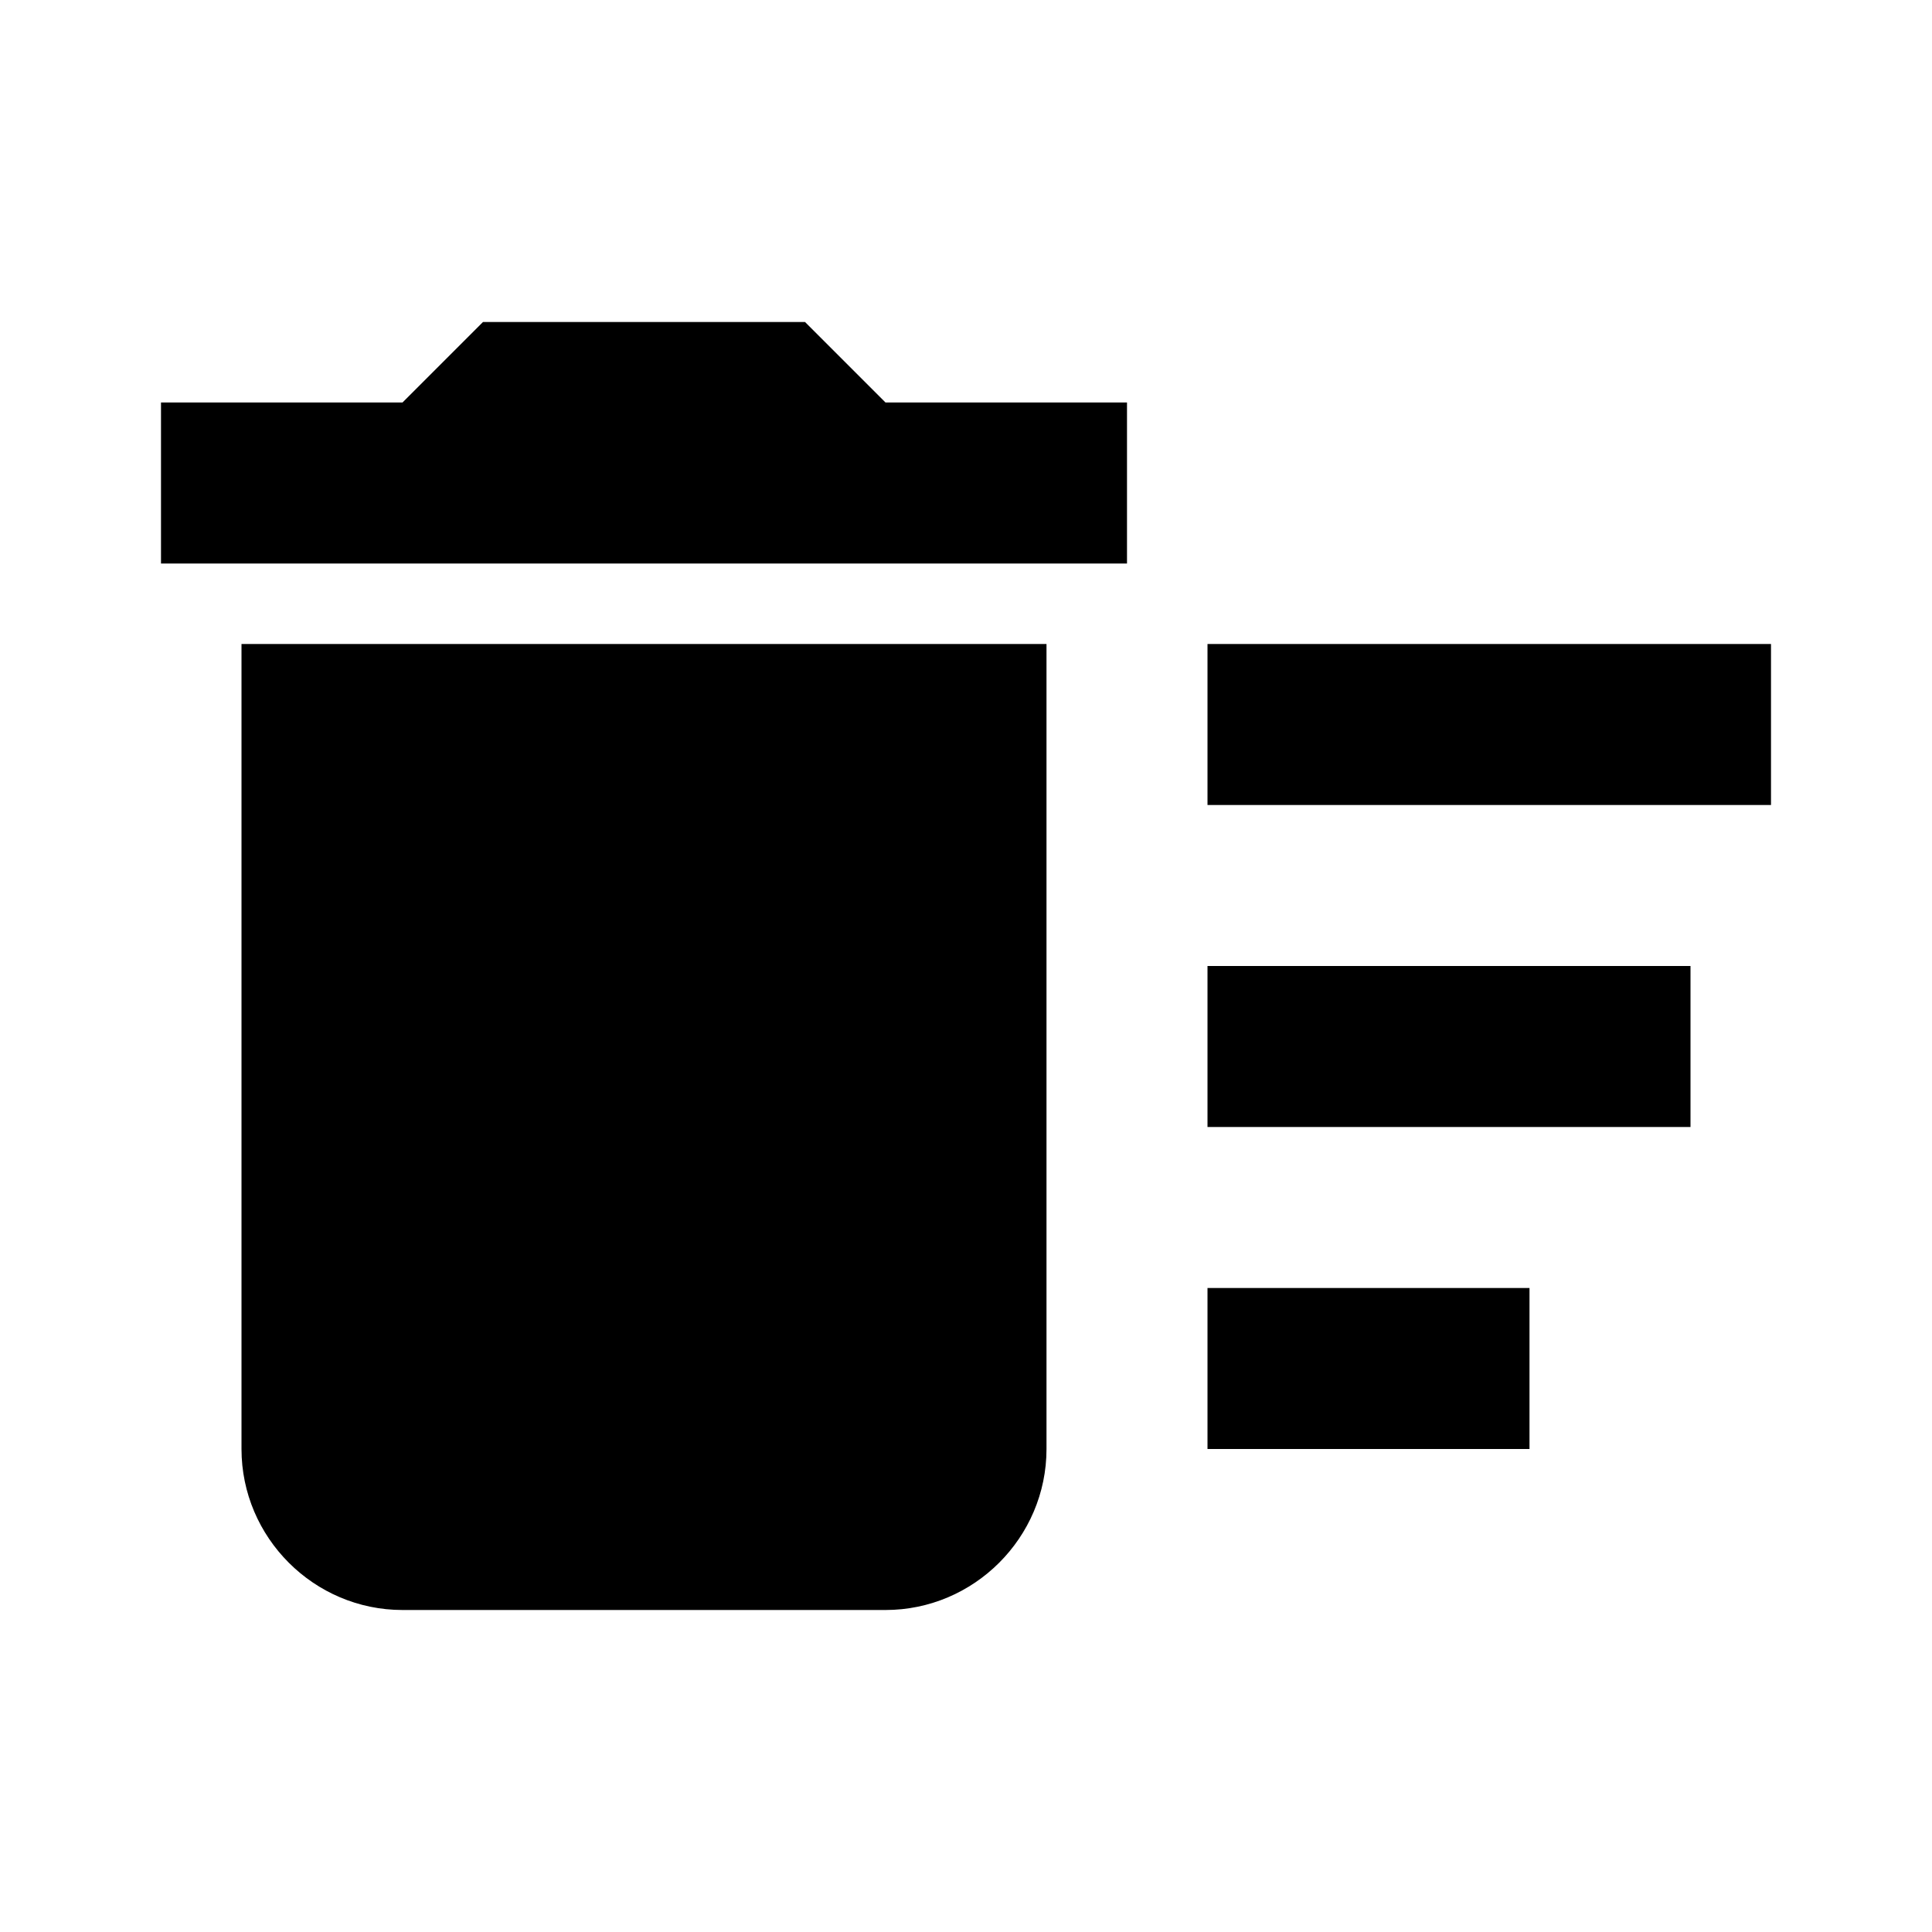
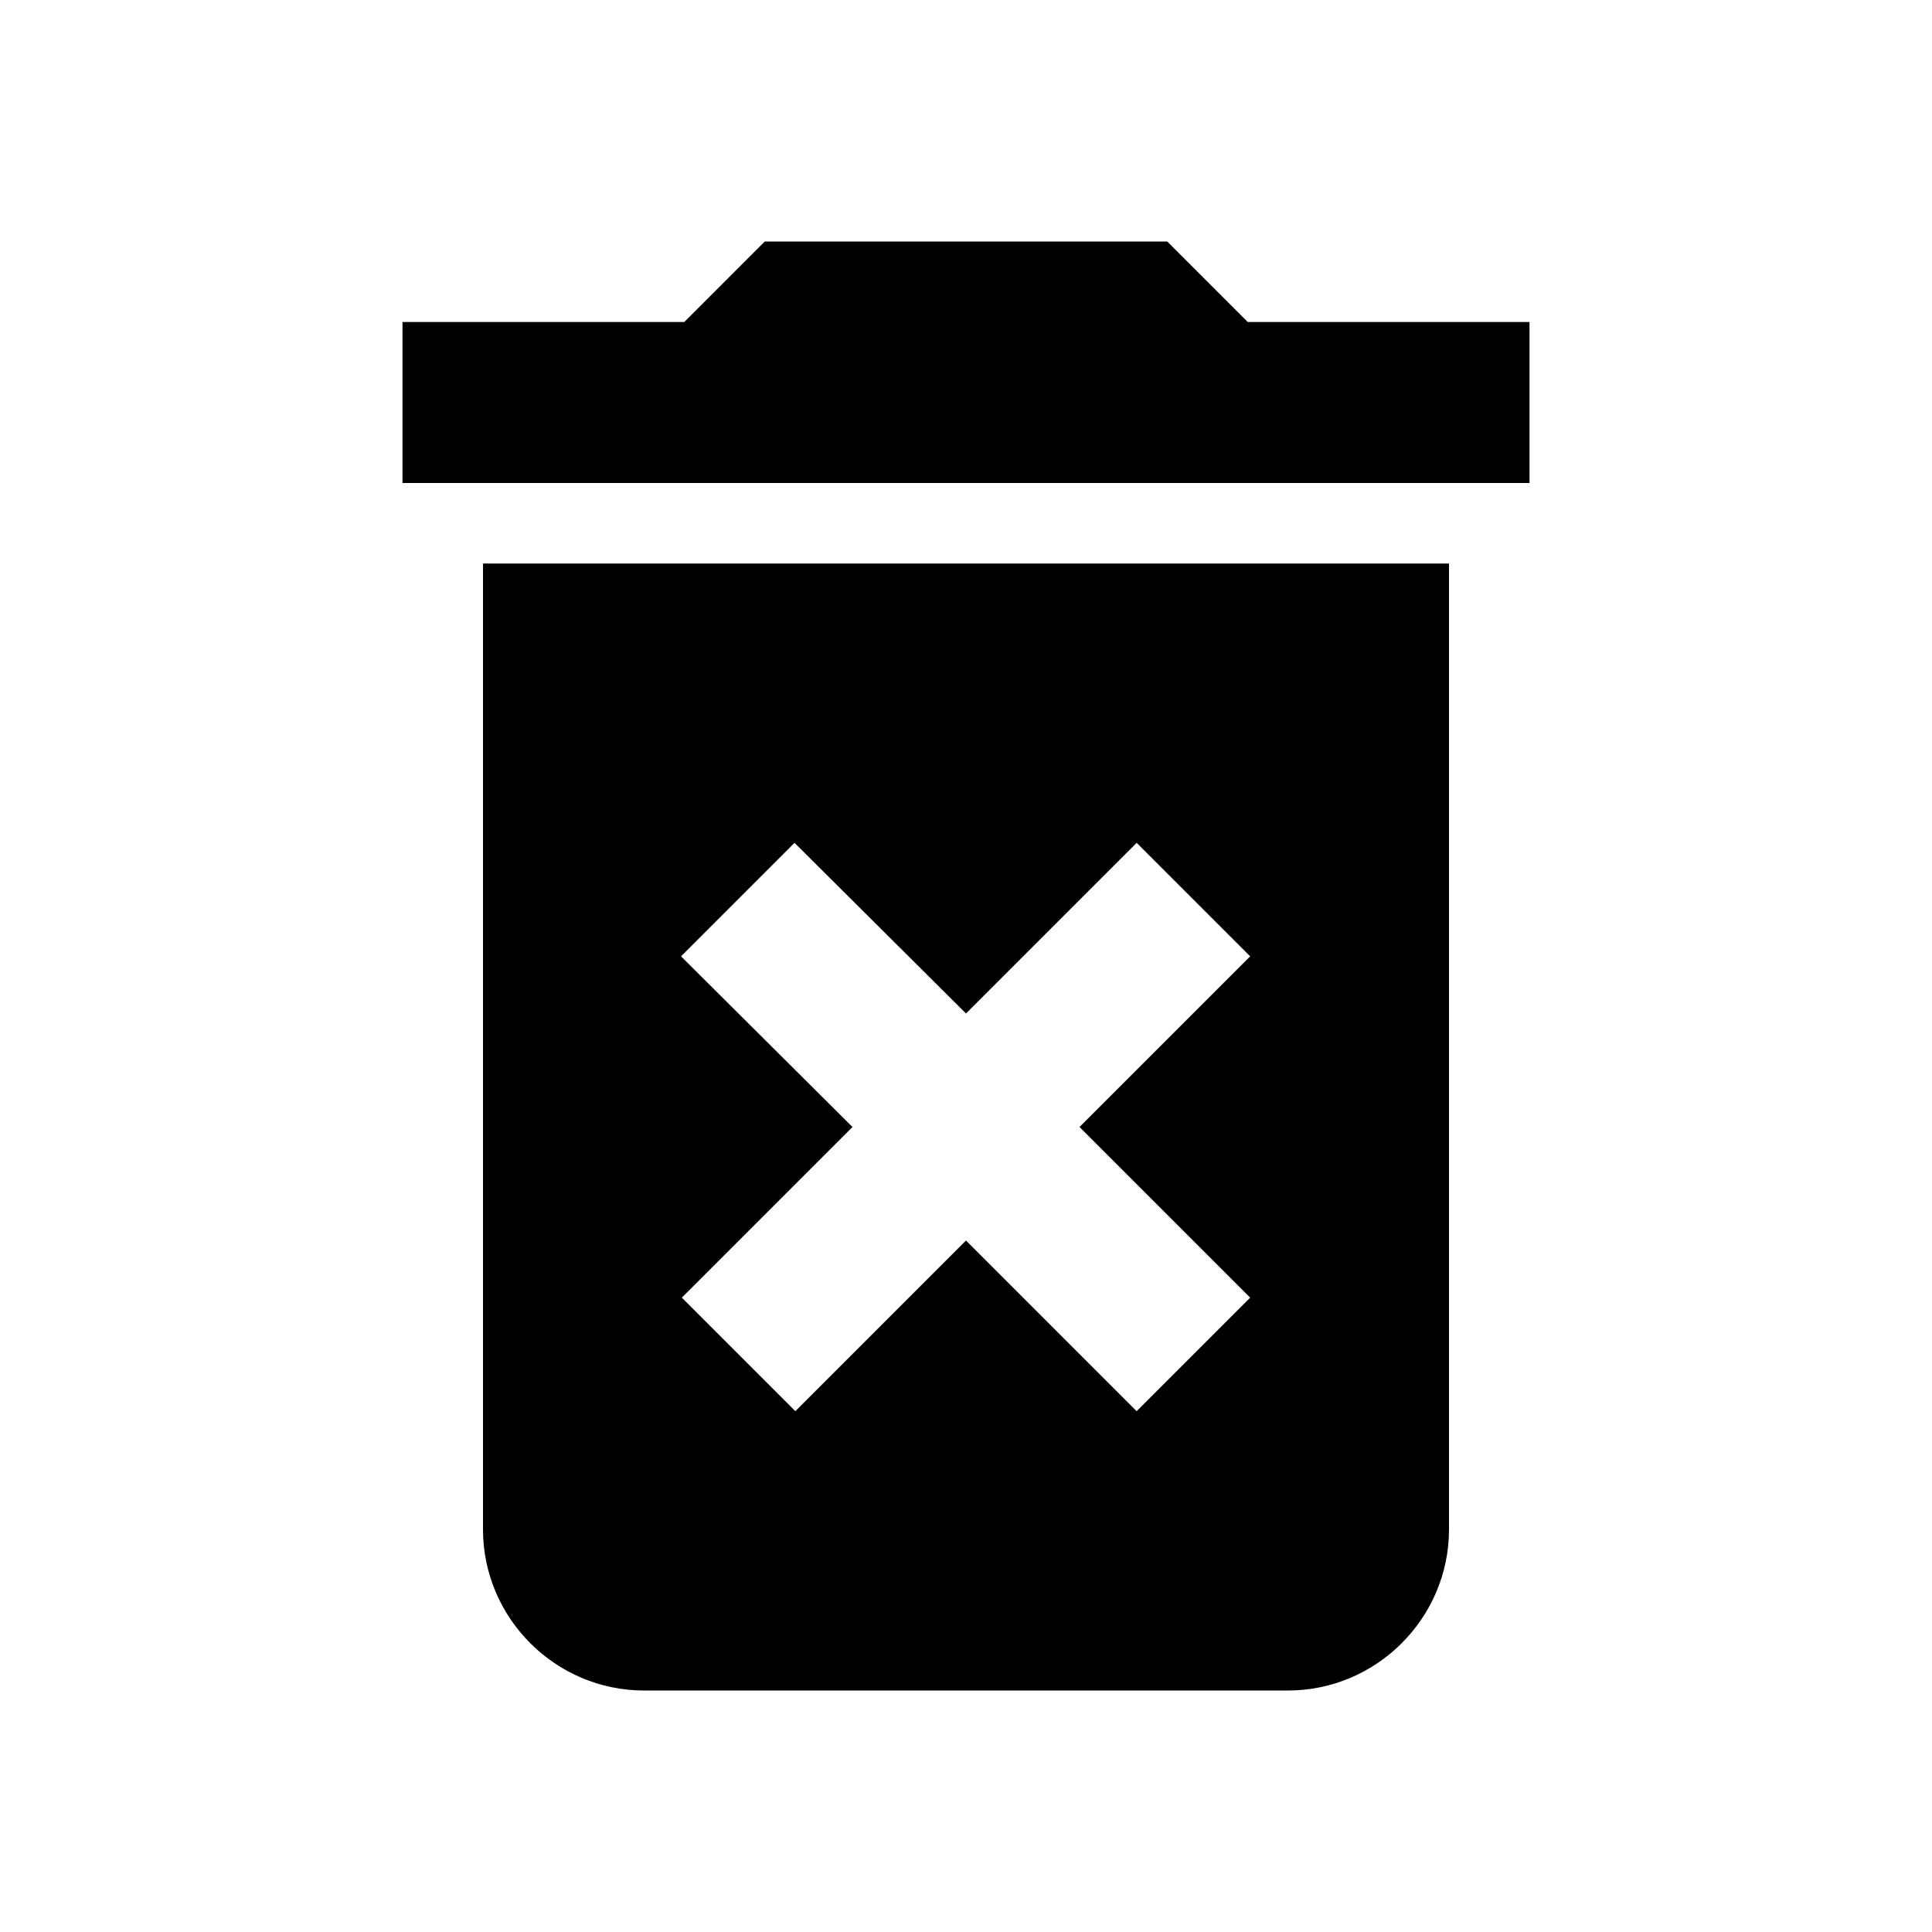
<svg xmlns="http://www.w3.org/2000/svg" fill="#000000" height="24" viewBox="0 0 24 24" width="24">
-   <path d="M15 16h4v2h-4zm0-8h7v2h-7zm0 4h6v2h-6zM3 18c0 1.1.9 2 2 2h6c1.1 0 2-.9 2-2V8H3v10zM14 5h-3l-1-1H6L5 5H2v2h12z" />
+   <path d="M0 0h24v24H0V0z" fill="none" />
+   <path d="M6 19c0 1.1.9 2 2 2h8c1.1 0 2-.9 2-2V7H6v12zm2.46-7.12l1.41-1.41L12 12.59l2.12-2.12 1.41 1.41L13.41 14l2.12 2.12-1.41 1.41L12 15.41l-2.12 2.12-1.41-1.41L10.59 14l-2.13-2.12zM15.5 4l-1-1h-5l-1 1H5v2h14V4z" />
  <path d="M0 0h24v24H0z" fill="none" />
</svg>
